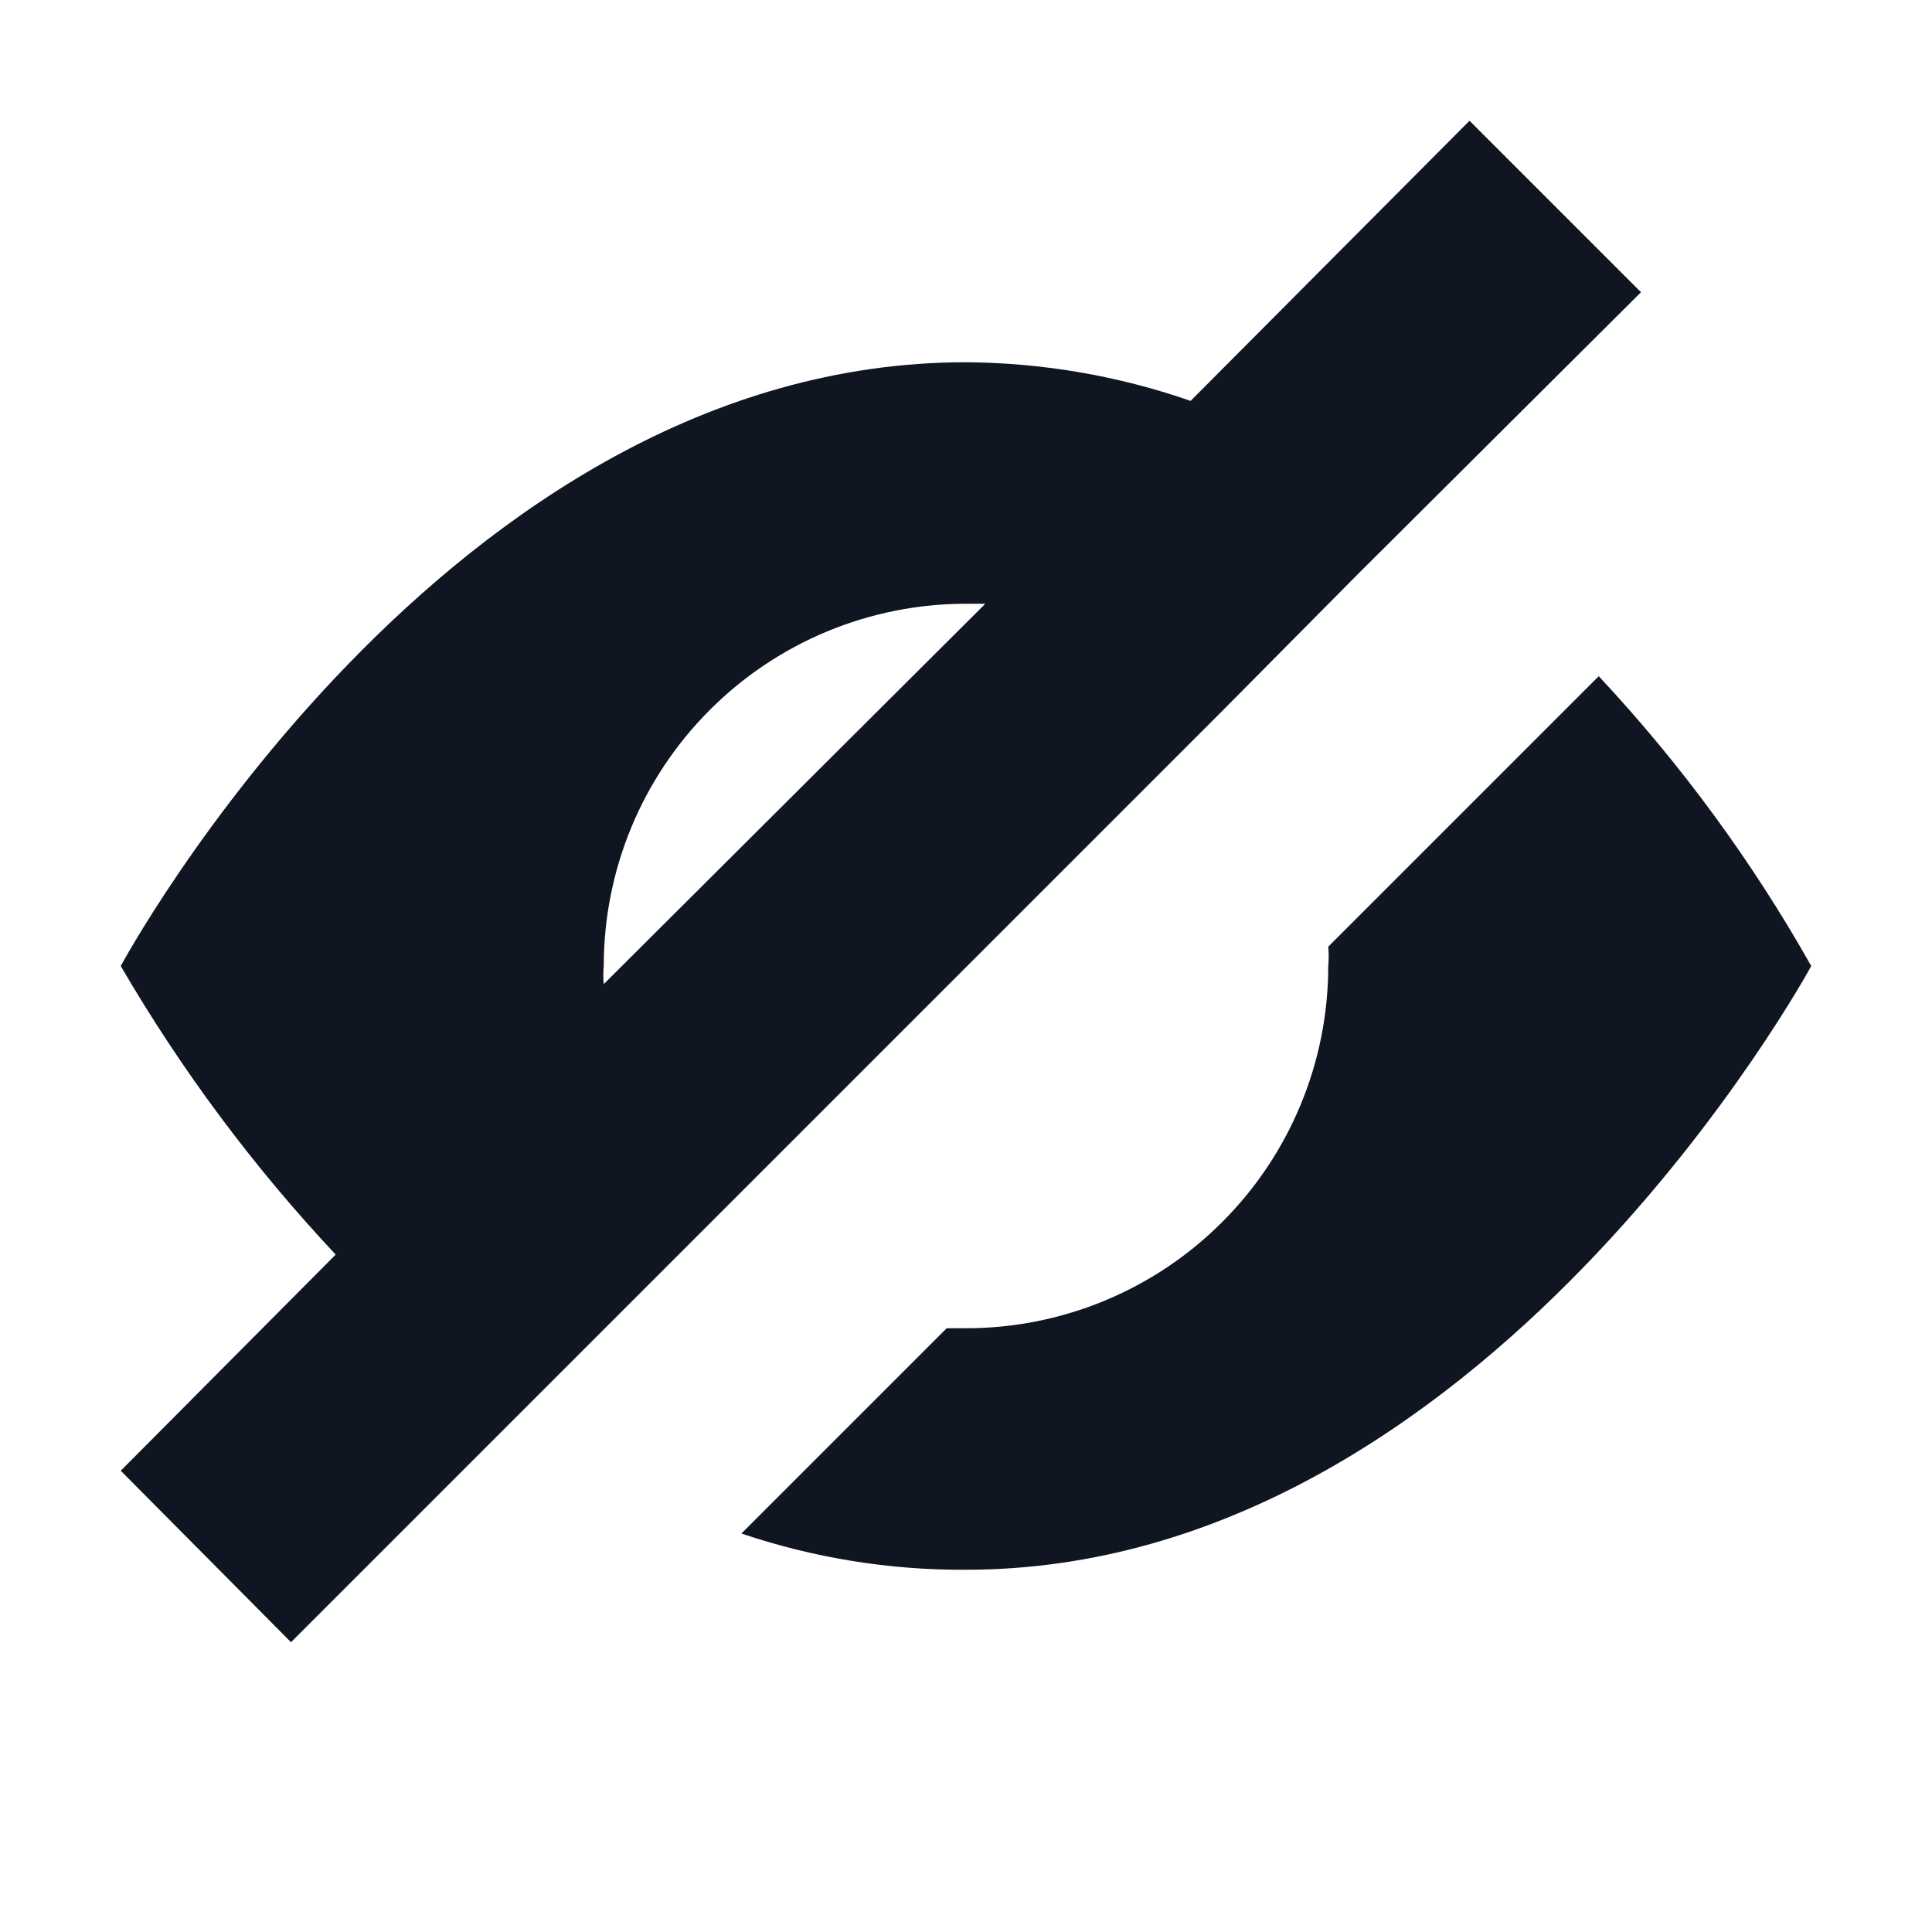
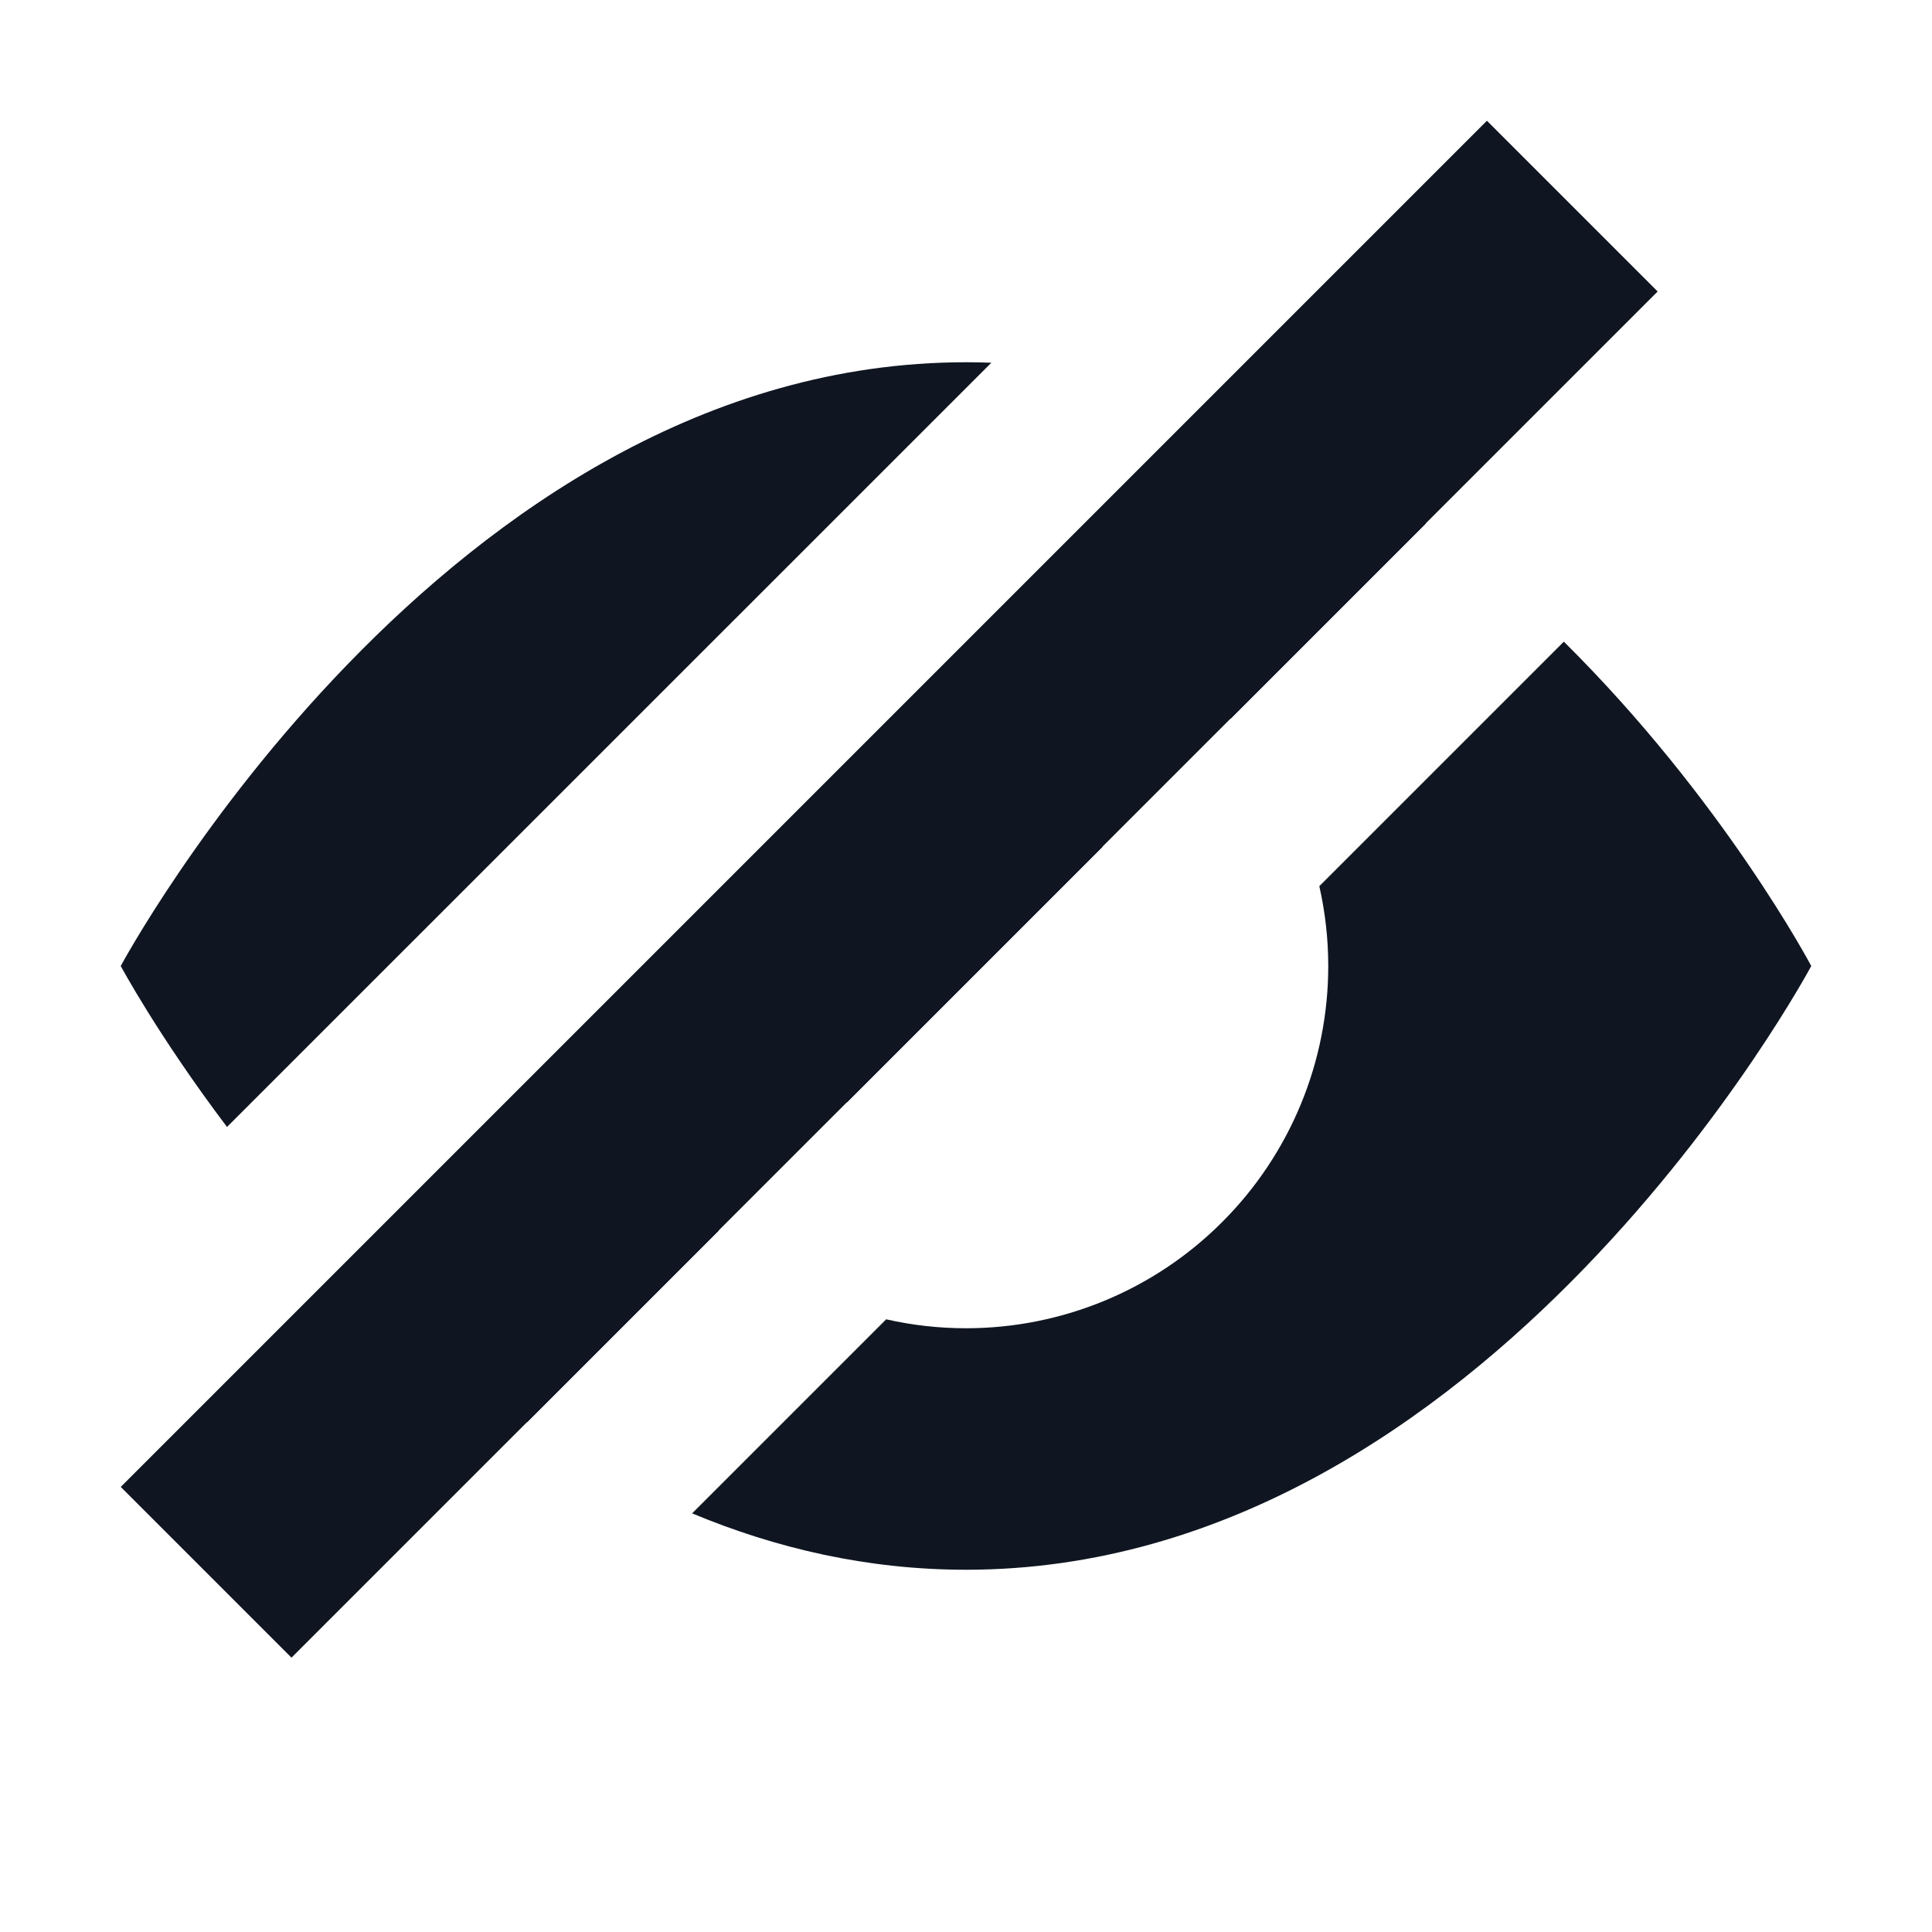
<svg xmlns="http://www.w3.org/2000/svg" width="16" height="16" viewBox="0 0 16 16" fill="none">
-   <path d="M13.24 5.6L11 7.84C11.005 7.893 11.005 7.947 11 8C11 8.796 10.684 9.559 10.121 10.121C9.559 10.684 8.796 11 8 11H7.84L6.14 12.7C6.739 12.902 7.368 13.004 8 13C12.29 13 15 8 15 8C14.511 7.133 13.92 6.327 13.24 5.6V5.6ZM10.13 5.88L11.24 4.76L13.59 2.42L12.17 1L9.86 3.32C9.262 3.112 8.633 3.004 8 3C3.69 3 1 8 1 8C1.501 8.861 2.098 9.663 2.78 10.39L1 12.18L2.41 13.6L10.13 5.88V5.88ZM5 8.15C4.995 8.1 4.995 8.05 5 8C5 7.204 5.316 6.441 5.879 5.879C6.441 5.316 7.204 5 8 5H8.16L5 8.15Z" fill="#0F1621" />
+   <path d="M12.314 1L13.728 2.414L2.414 13.728L1 12.314L12.314 1Z" fill="#0F1621" />
+   <path d="M8.21 3.004C8.14 3.001 8.07 3 8 3C3.68 3 1 8 1 8C1 8 1.307 8.574 1.88 9.333L8.21 3.004Z" fill="#0F1621" />
+   <path d="M2.856 10.479C3.291 10.931 3.796 11.383 4.366 11.778L5.952 10.192C5.64 9.901 5.393 9.545 5.228 9.148C5.118 8.881 5.047 8.602 5.017 8.318L2.856 10.479Z" fill="#0F1621" />
+   <path d="M8.318 5.017C8.602 5.047 8.881 5.118 9.148 5.228C9.545 5.393 9.901 5.64 10.192 5.952L11.808 4.336C11.261 3.939 10.651 3.593 9.983 3.352L8.318 5.017Z" fill="#0F1621" />
+   <path d="M8 11C7.776 11 7.555 10.975 7.339 10.926L5.732 12.533C6.424 12.822 7.183 13 8 13C12.33 13 15 8 15 8C15 8 14.273 6.623 12.951 5.314L10.926 7.339C10.975 7.555 11 7.776 11 8C11 8.796 10.684 9.559 10.121 10.121C9.559 10.684 8.796 11 8 11Z" fill="#0F1621" />
+   <path d="M9.061 6.939C9.085 6.963 9.108 6.988 9.13 7.014L7.014 9.13C6.988 9.108 6.963 9.085 6.939 9.061C6.73 8.851 6.587 8.584 6.529 8.293C6.471 8.002 6.501 7.7 6.614 7.426C6.728 7.152 6.92 6.918 7.167 6.753C7.413 6.588 7.703 6.5 8 6.5C8.398 6.5 8.779 6.658 9.061 6.939Z" fill="#0F1621" />
</svg>
